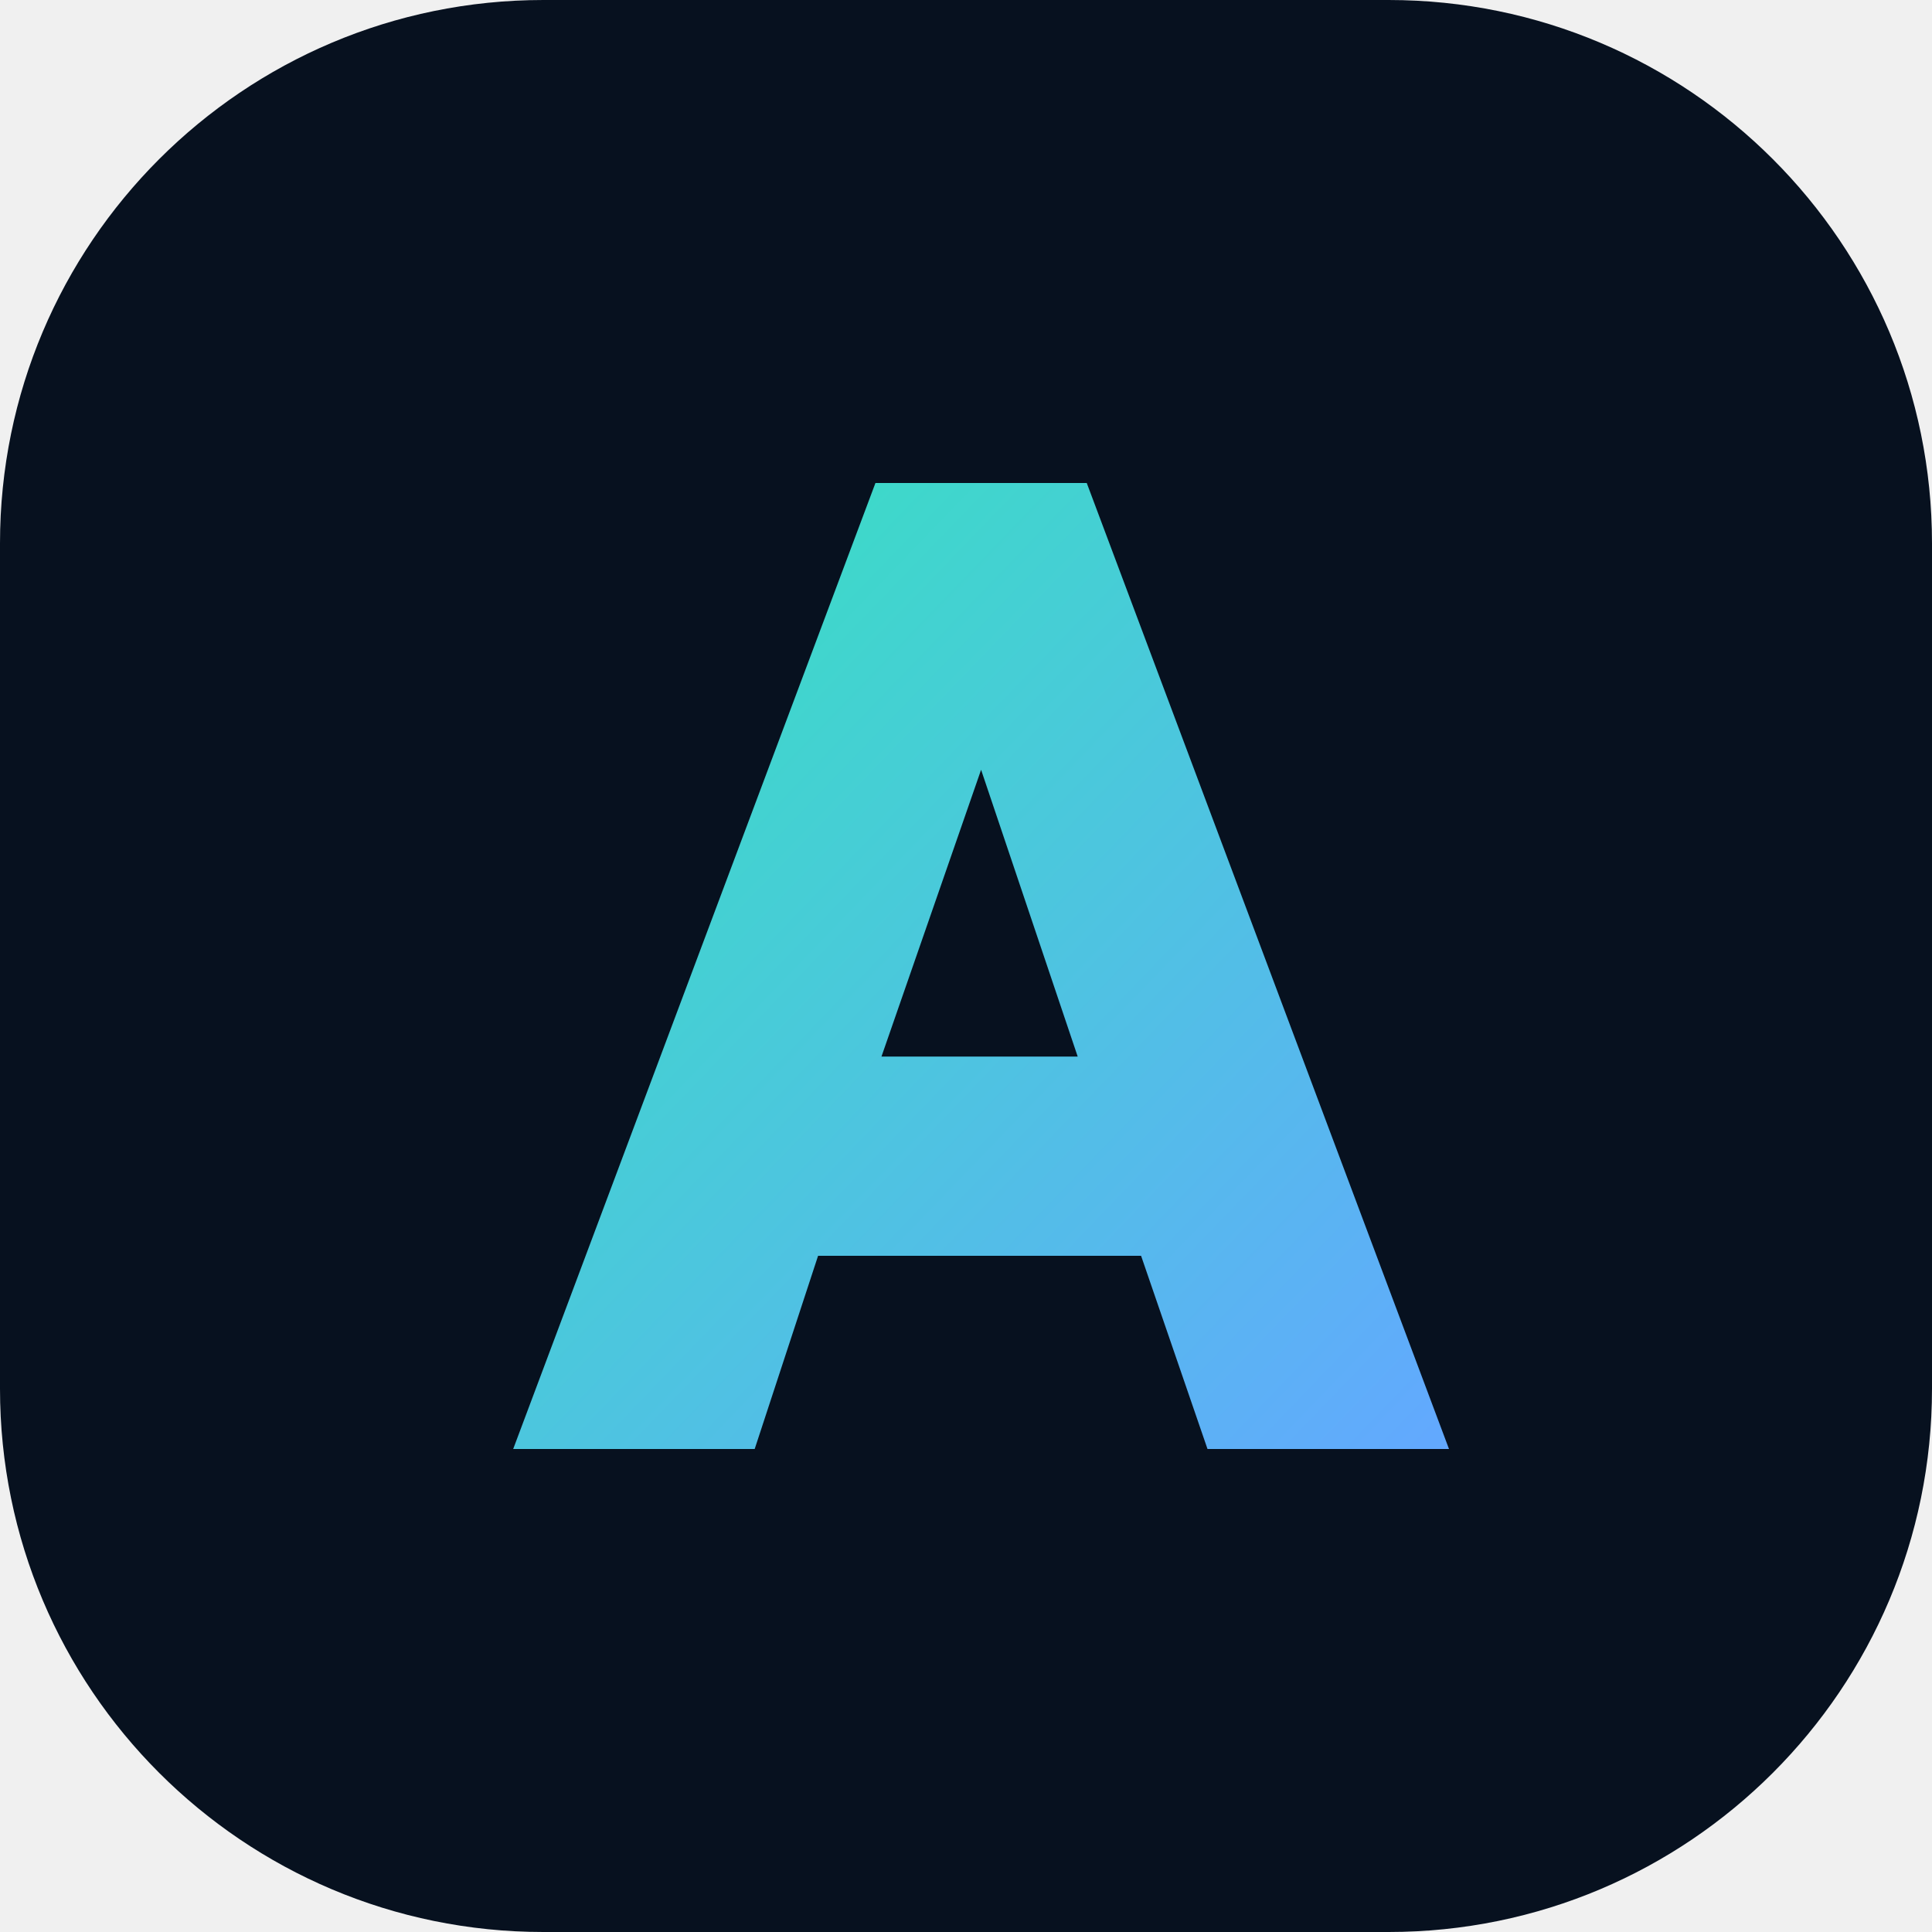
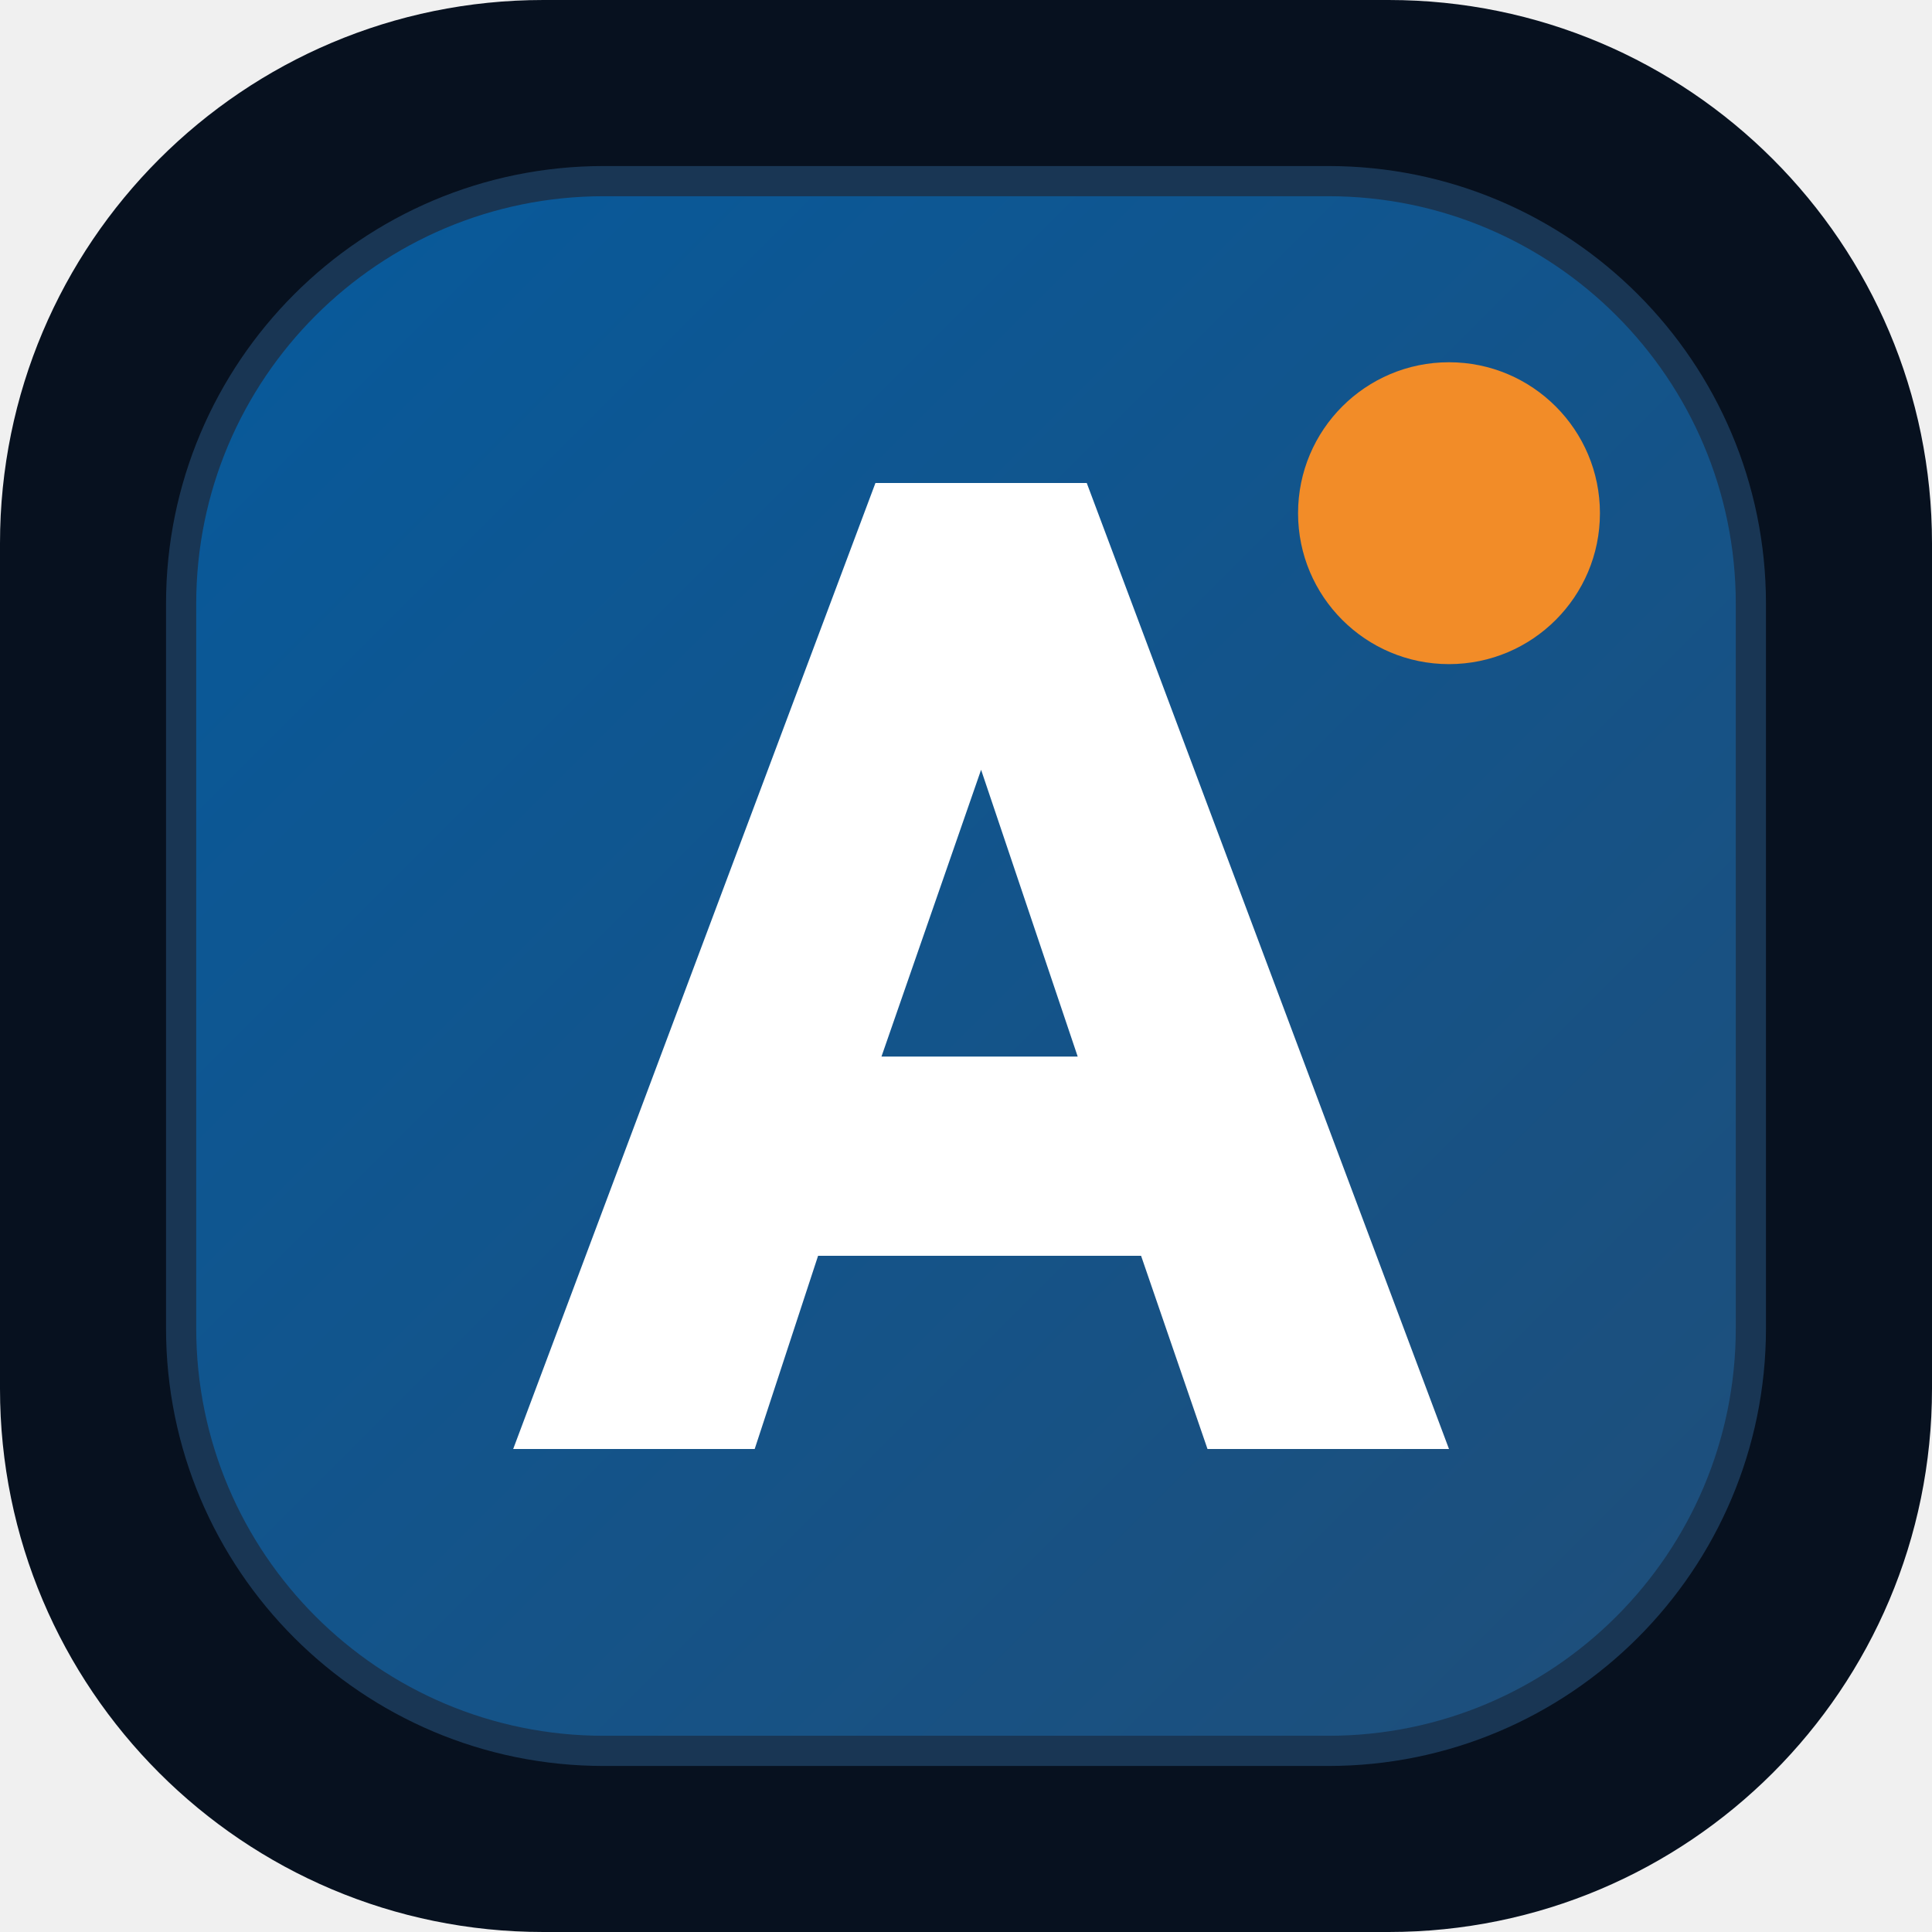
<svg xmlns="http://www.w3.org/2000/svg" viewBox="0 0 64 64">
  <defs>
    <linearGradient id="g" x1="0" x2="1" y1="0" y2="1">
-       <stop stop-color="#35e4bd" />
-       <stop offset="1" stop-color="#63a8ff" />
+       <stop stop-color="#075a9c" />
+       <stop offset="1" stop-color="#1f4e79" />
    </linearGradient>
  </defs>
  <rect width="64" height="64" rx="18" fill="#07111f" />
-   <path d="M17 48 29 16h7l12 32h-8l-2.2-6.4H27.1L25 48h-8Zm12.2-13h6.5l-3.2-9.5L29.2 35Z" fill="url(#g)" />
+   <rect x="6" y="6" width="52" height="52" rx="14" fill="url(#g)" stroke="#193654" />
+   <path d="M17 48 29 16h7l12 32h-8l-2.2-6.4H27.1L25 48h-8Zm12.2-13h6.5l-3.2-9.5L29.2 35Z" fill="#fff" />
+   <circle cx="48" cy="17" r="5" fill="#f28c28" />
</svg>
